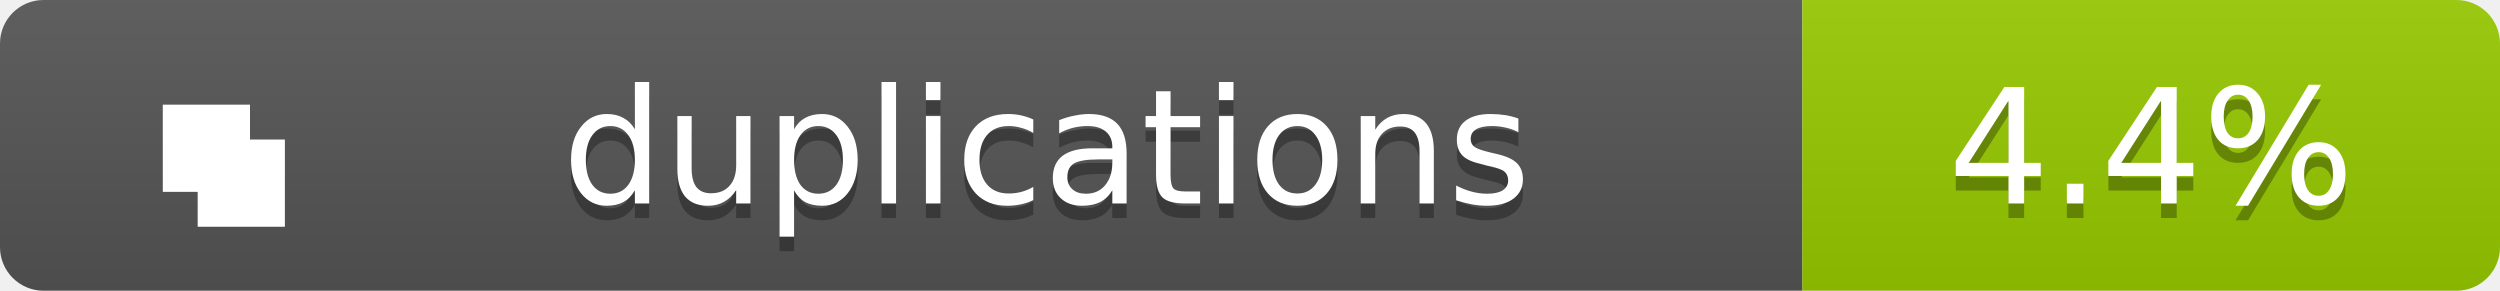
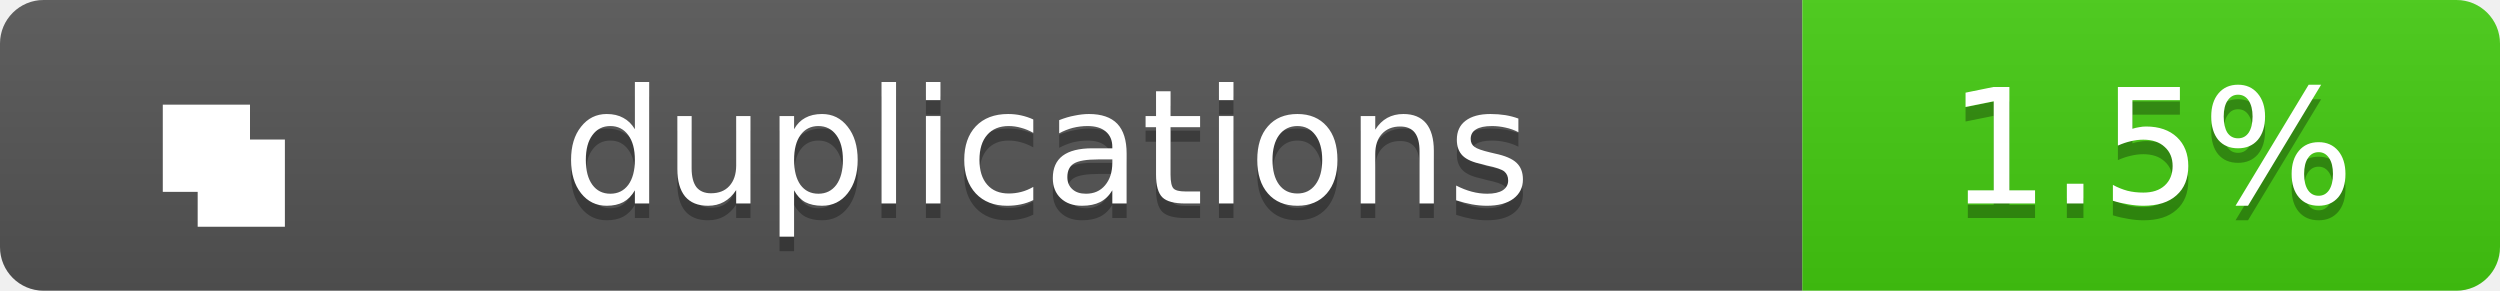
<svg xmlns="http://www.w3.org/2000/svg" width="172" height="20">
  <linearGradient id="b" x2="0" y2="100%">
    <stop offset="0" stop-color="#bbb" stop-opacity=".1" />
    <stop offset="1" stop-opacity=".1" />
  </linearGradient>
  <clipPath id="a">
    <rect width="172" height="20" rx="3" fill="#fff" />
  </clipPath>
  <g clip-path="url(#a)">
    <path fill="#555" d="M0 0h124v20H0z" />
-     <path fill="#97CA00" d="M124 0h48v20H124z" />
+     <path fill="#4c1" d="M124 0h48v20H124z" />
    <path fill="url(#b)" d="M0 0h172v20H0z" />
  </g>
  <g fill="#fff" text-anchor="middle" font-family="Verdana,Geneva,DejaVu Sans,sans-serif" text-rendering="geometricPrecision" font-size="11">
    <g transform="translate(7, 3) scale(0.6)">
      <path d="M7 7h10v10H7zM11 11h10v10H11z" fill="#fff" />
    </g>
    <text x="72.0" y="15" fill="#010101" fill-opacity=".3">duplications</text>
    <text x="72.0" y="14">duplications</text>
-     <text x="148.0" y="15" fill="#010101" fill-opacity=".3">4.4%</text>
-     <text x="148.0" y="14">4.4%</text>
+     <text x="148.0" y="15" fill="#010101" fill-opacity=".3">1.5%</text>
+     <text x="148.0" y="14">1.5%</text>
  </g>
</svg>
